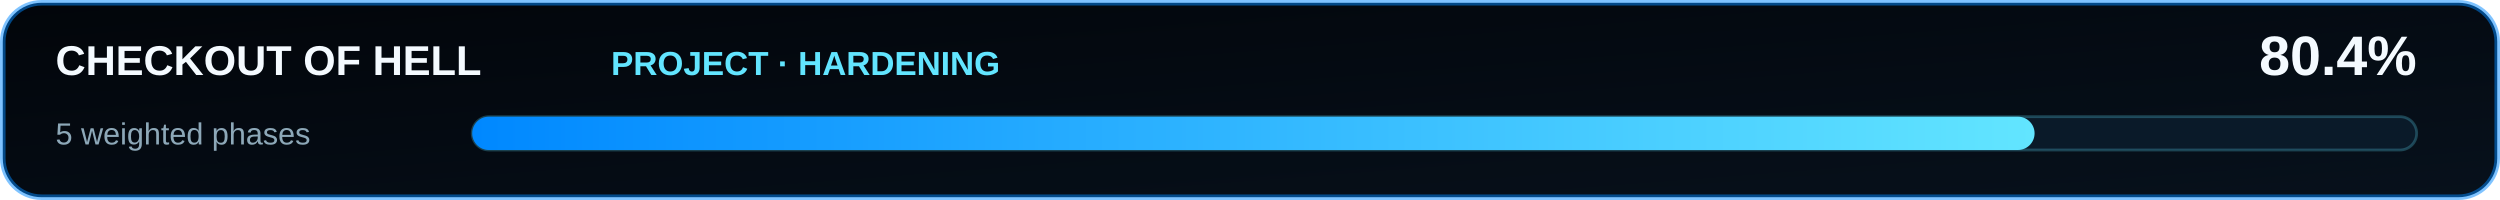
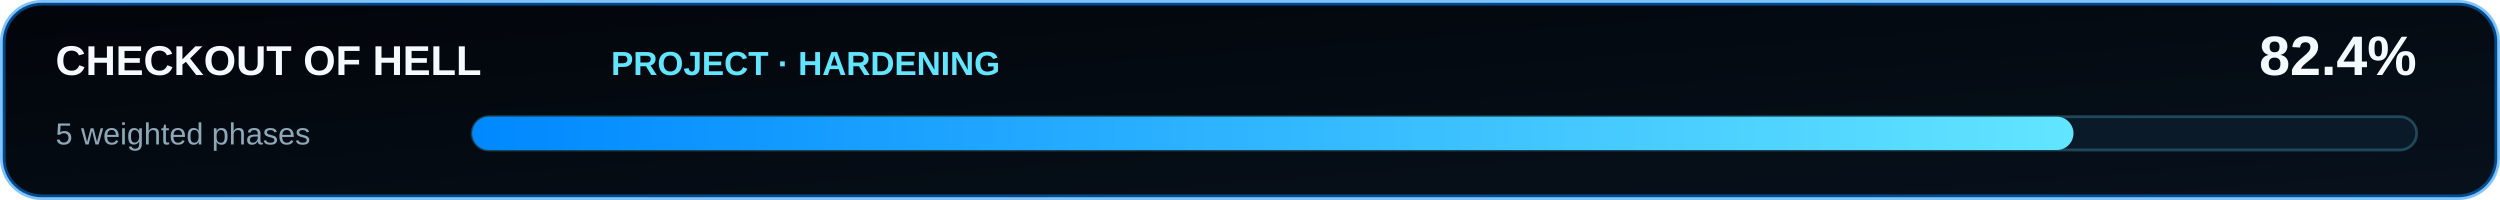
<svg xmlns="http://www.w3.org/2000/svg" width="900" height="72" viewBox="0 0 900 72" role="img" aria-labelledby="title desc">
  <defs>
    <linearGradient id="bg" x1="0" y1="0" x2="1" y2="1">
      <stop offset="0" stop-color="#02050A" />
      <stop offset="1" stop-color="#07111C" />
    </linearGradient>
    <linearGradient id="progressGradient" x1="0" y1="0" x2="1" y2="0">
      <stop offset="0" stop-color="#0088FF" />
      <stop offset="1" stop-color="#62E5FF" />
    </linearGradient>
    <clipPath id="trackClip">
      <rect x="170" y="42" width="700" height="12" rx="6" />
    </clipPath>
  </defs>
  <rect x="1" y="1" width="898" height="70" rx="14" fill="url(#bg)" stroke="#0088FF" stroke-opacity="0.5" stroke-width="2" />
  <text x="20" y="27" fill="#F4FAFF" font-family="Segoe UI,Arial,sans-serif" font-size="15" font-weight="700">CHECKOUT OF HELL</text>
  <text x="220" y="27" fill="#62E5FF" font-family="Segoe UI,Arial,sans-serif" font-size="12" font-weight="700">PROJECT · HARDENING</text>
-   <text x="870" y="27" text-anchor="end" fill="#F4FAFF" font-family="Segoe UI,Arial,sans-serif" font-size="20" font-weight="800">80.4%</text>
+   <text x="870" y="27" text-anchor="end" fill="#F4FAFF" font-family="Segoe UI,Arial,sans-serif" font-size="20" font-weight="800">82.4%</text>
  <text x="20" y="52" fill="#8DA8B8" font-family="Segoe UI,Arial,sans-serif" font-size="11">5 weighted phases</text>
  <rect id="progress-track" x="170" y="42" width="700" height="12" rx="6" fill="#0A1A29" stroke="#62E5FF" stroke-opacity="0.25" />
-   <rect id="progress-fill" x="170" y="42" width="562.45" height="12" rx="6" fill="url(#progressGradient)" clip-path="url(#trackClip)" />
+   <rect id="progress-fill" x="170" y="42" width="576.45" height="12" rx="6" fill="url(#progressGradient)" clip-path="url(#trackClip)" />
</svg>
